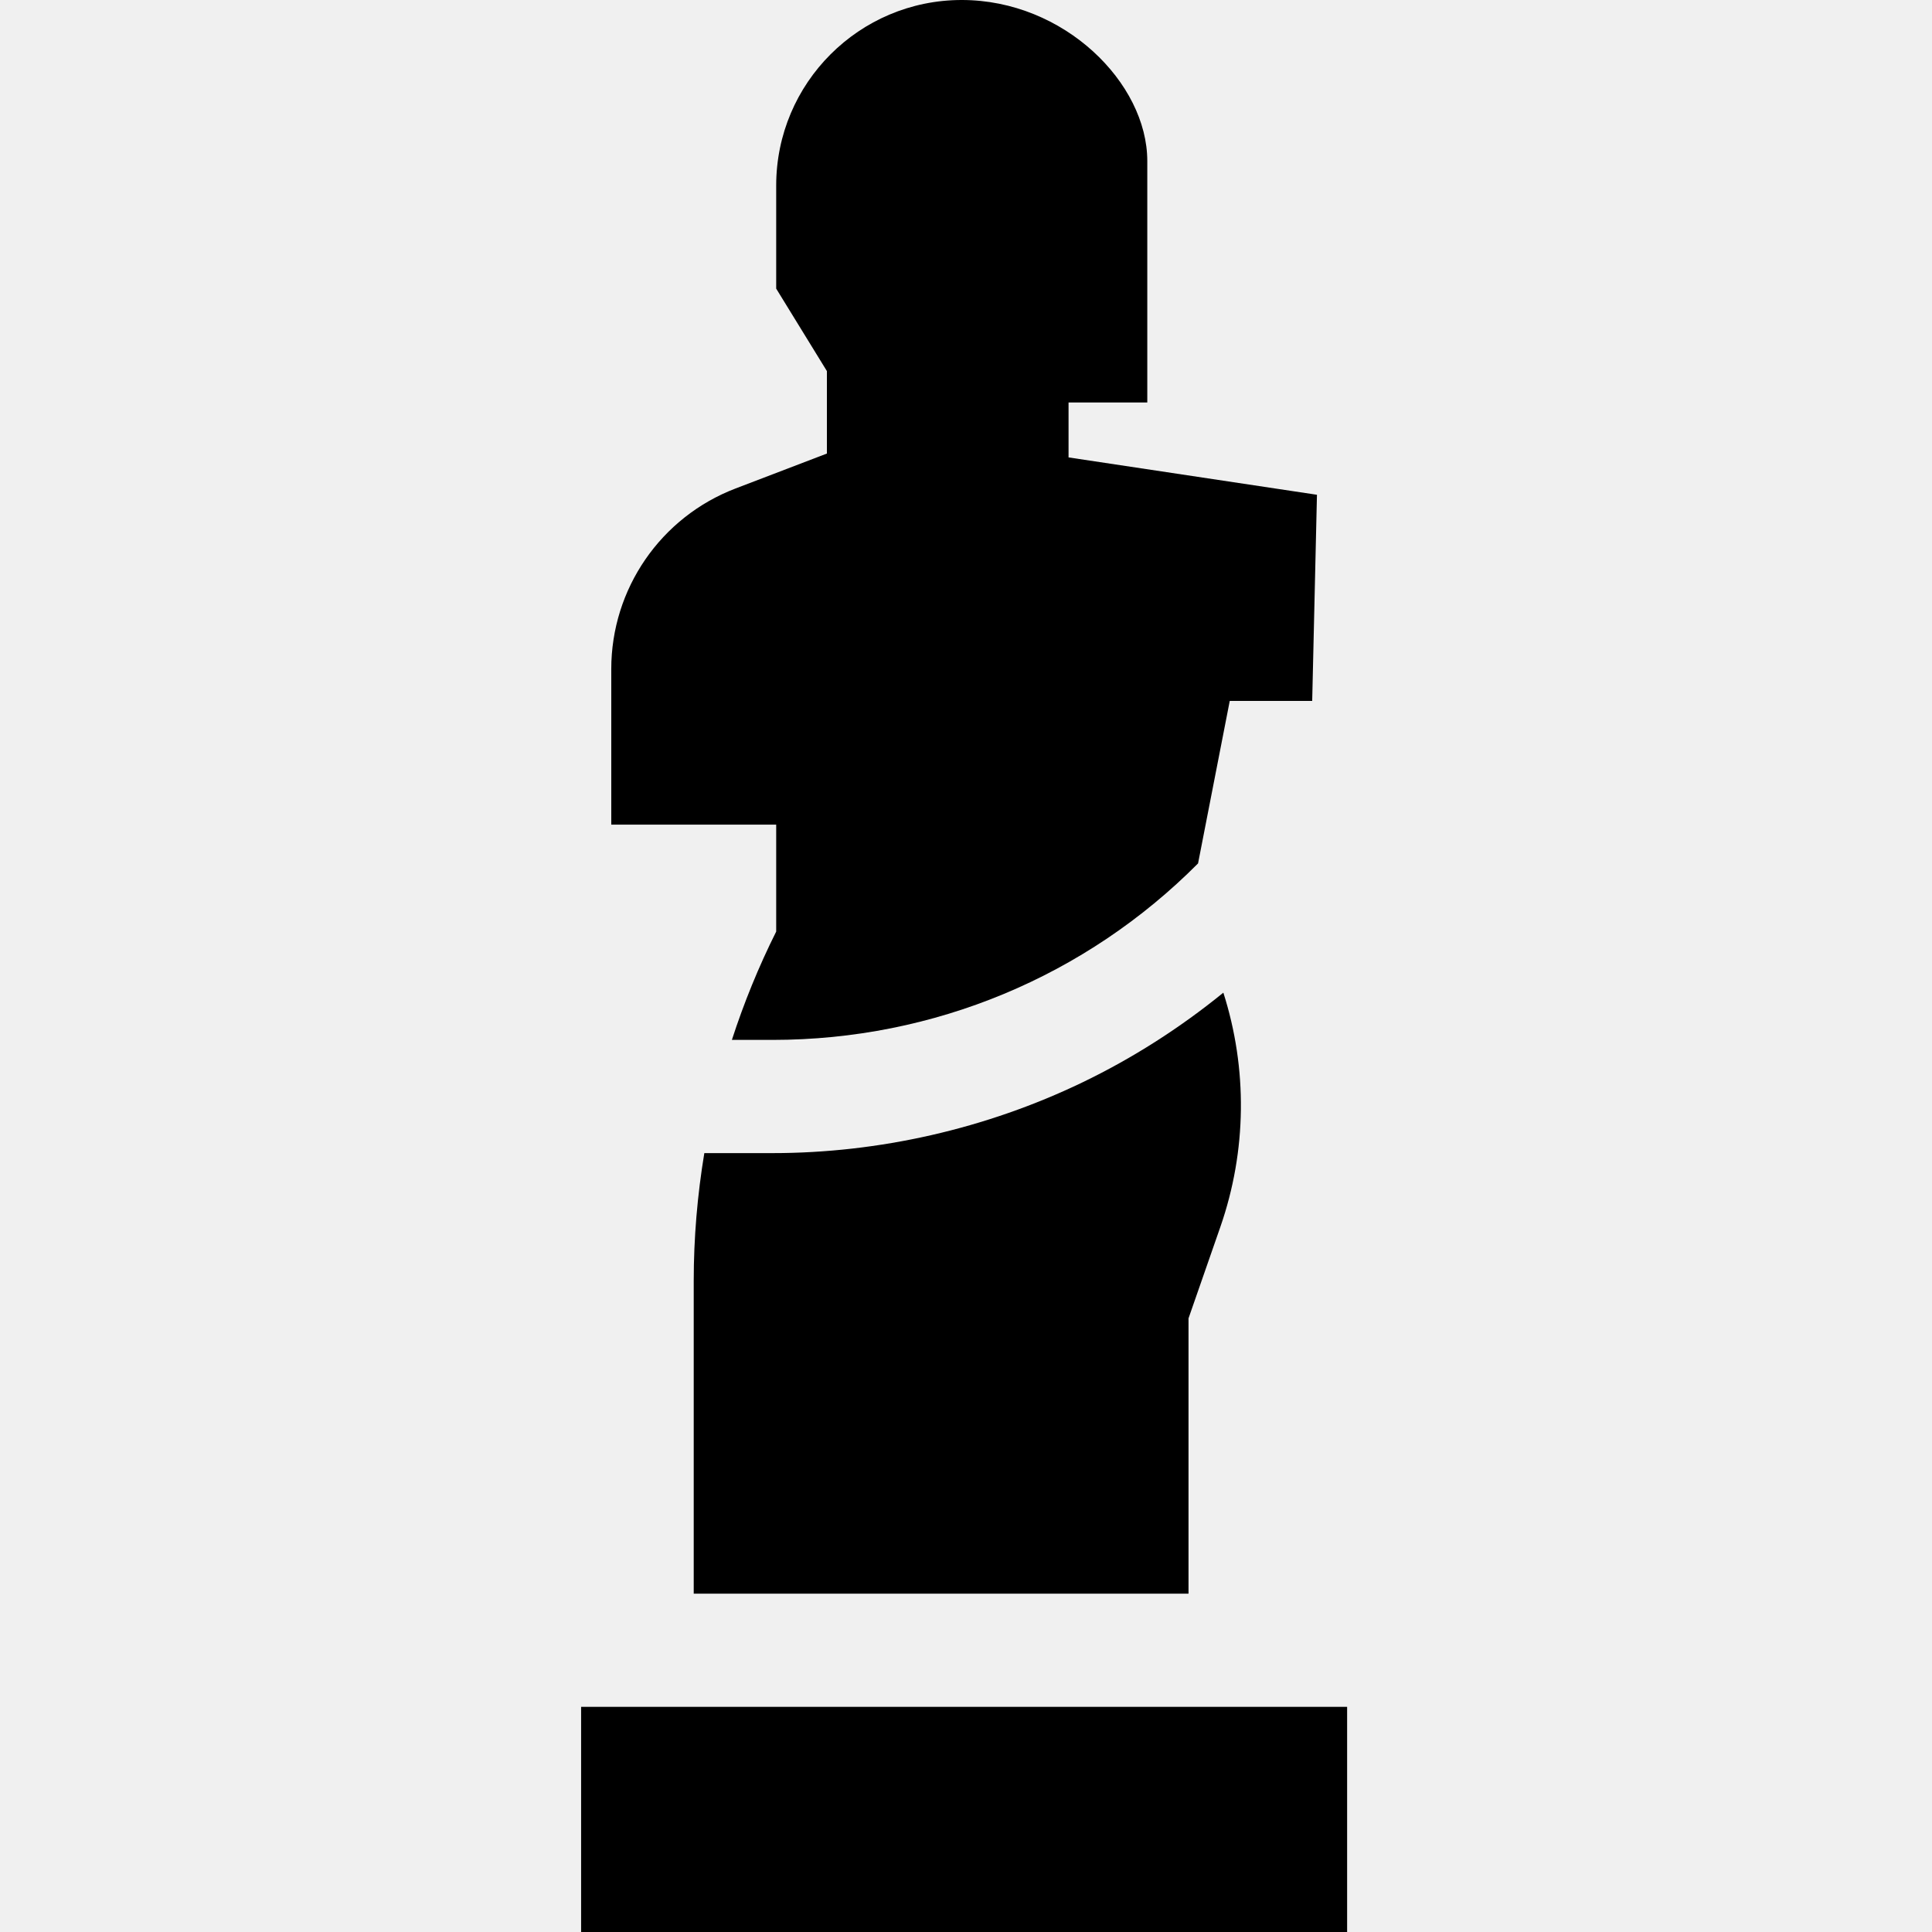
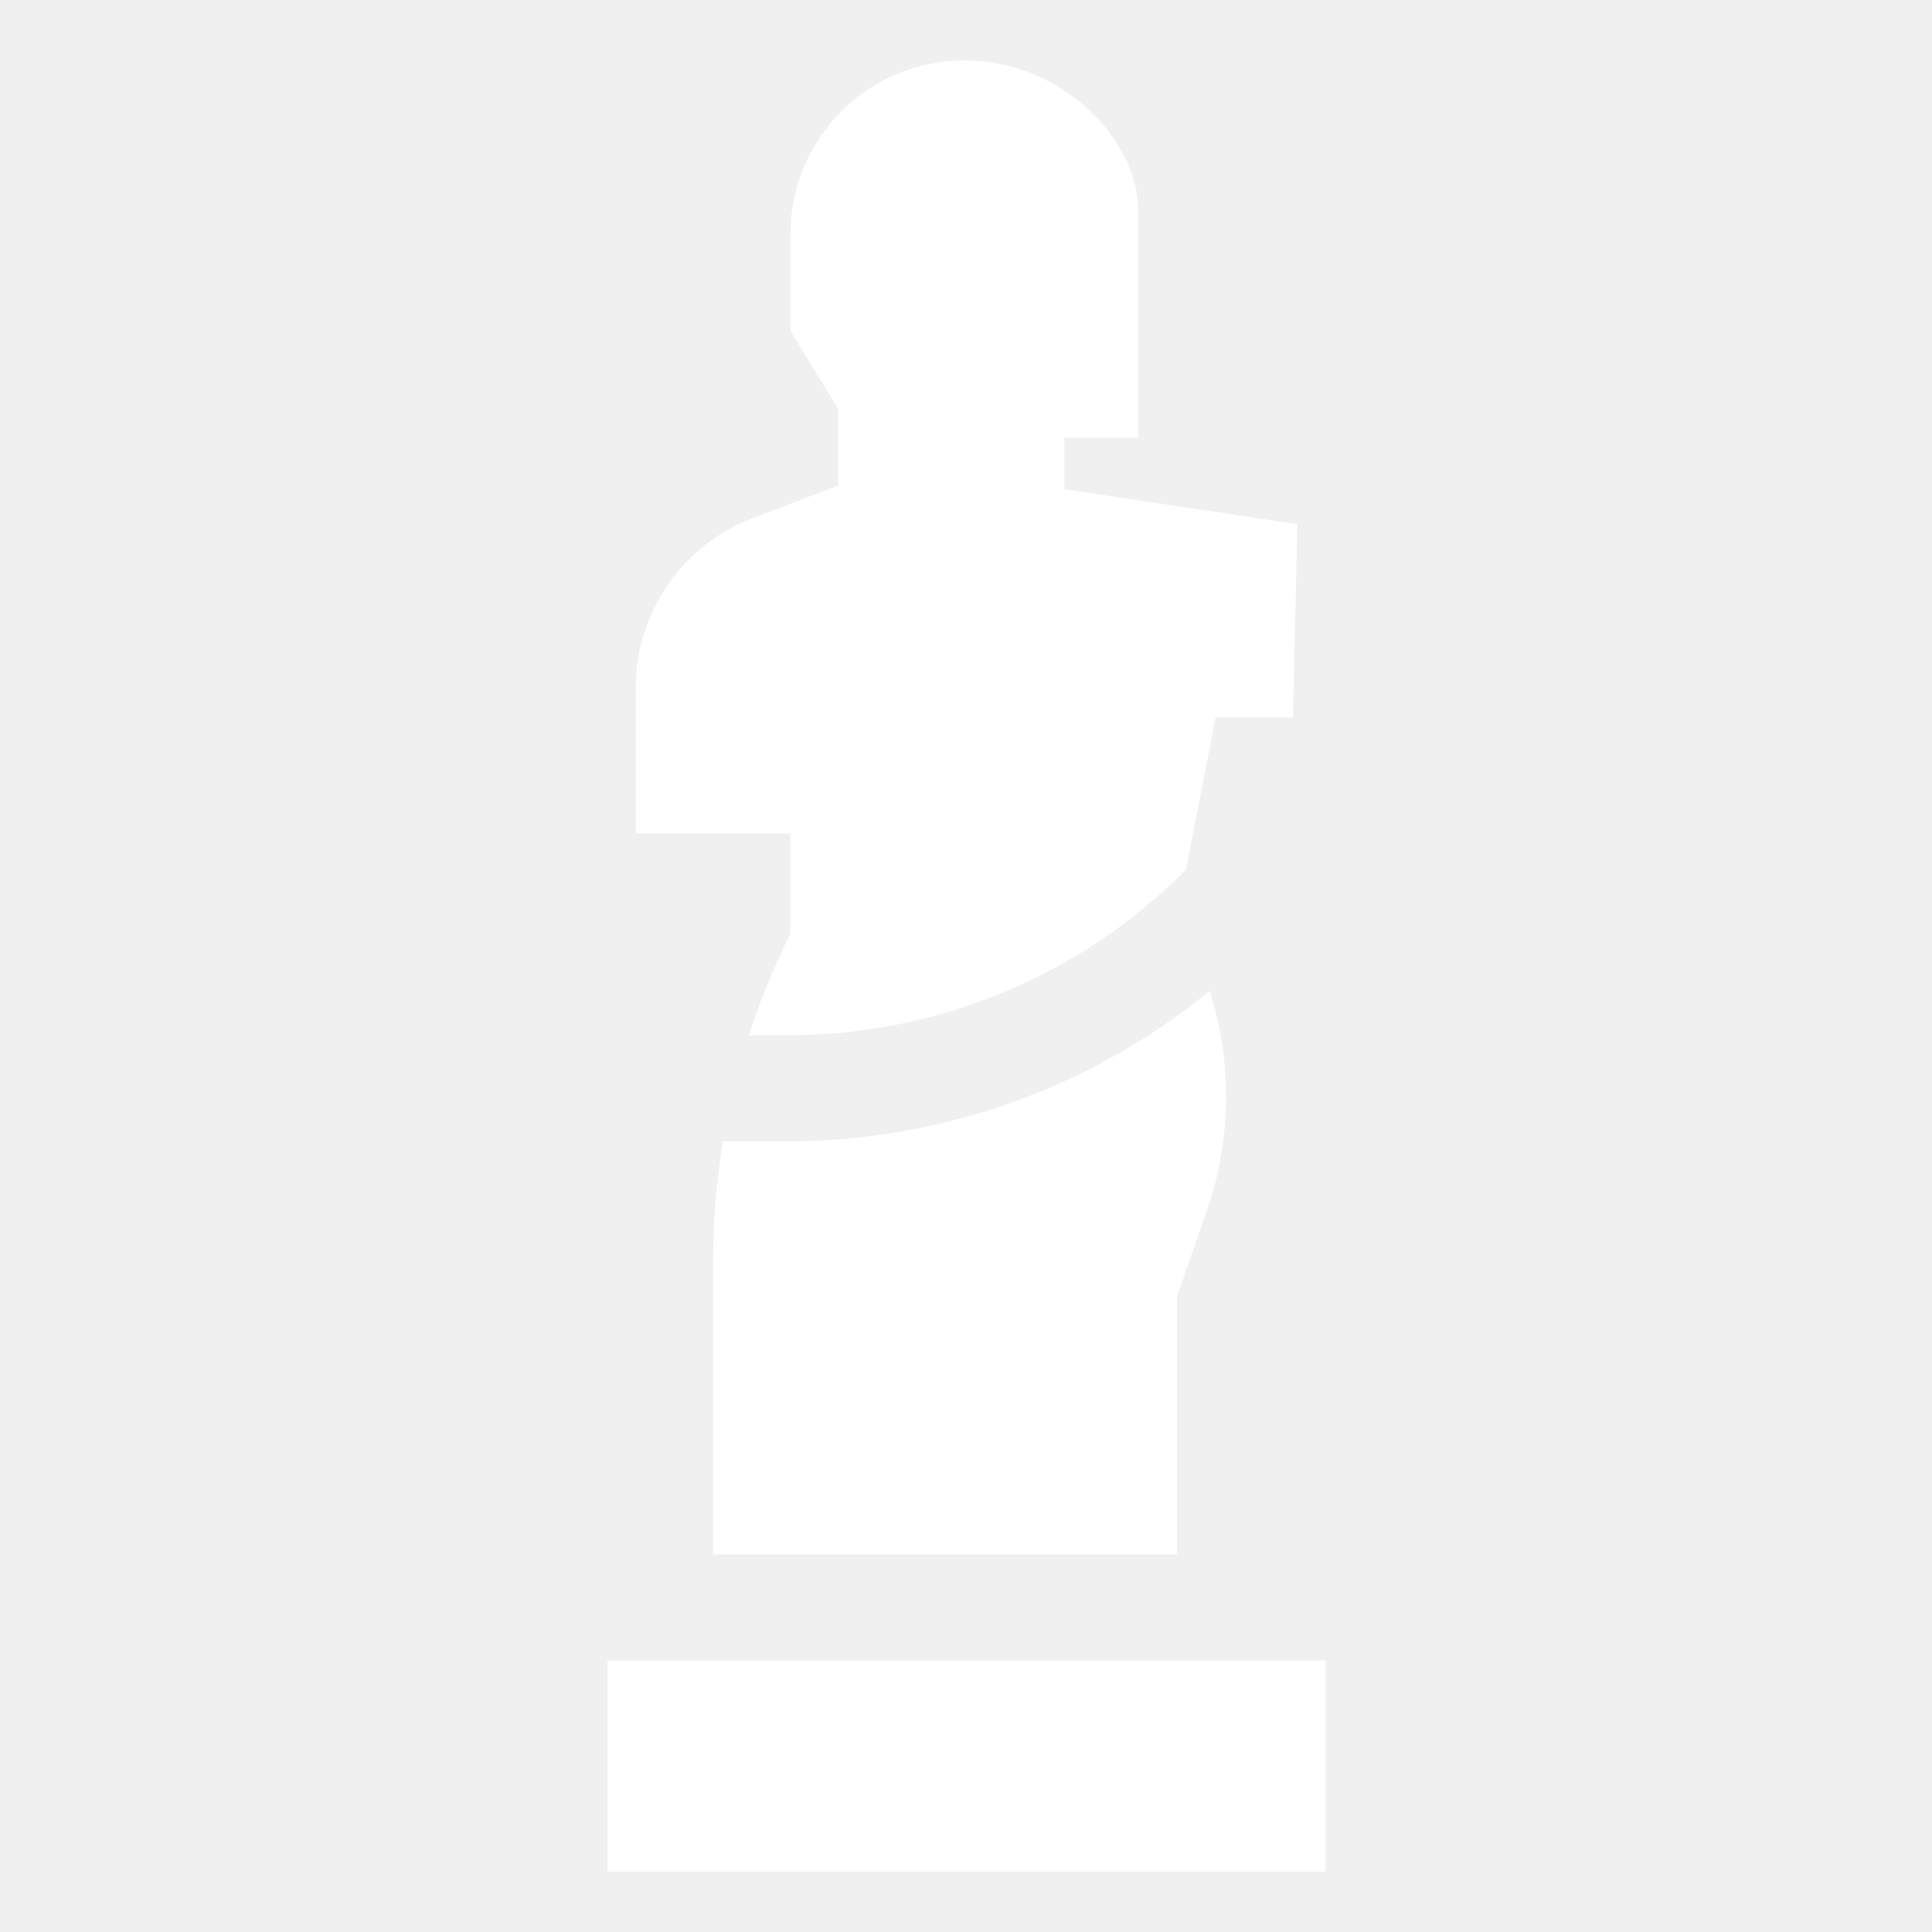
- <svg xmlns="http://www.w3.org/2000/svg" height="512pt" viewBox="-154 0 512 512" width="512pt">
-   <path d="m163.496 228.816 8.398-43.059h21.852l1.262-54.637-65.832-9.902v-14.555h20.867v-64c-.004-20.648-22.016-42.664-49.172-42.664s-49.172 22.016-49.172 49.172v27.316l13.438 21.855v21.852l-24.223 9.266c-19.828 7.582-32.922 26.609-32.922 47.84v41.238h43.707v28.34c-4.645 9.289-8.559 18.887-11.742 28.707h10.777c42.793 0 83.012-16.859 112.762-46.77zm0 0" />
-   <path d="m160.969 349.379 8.434-24.223c7.027-20.184 7.227-41.973.797-62.09-11.52 9.371-24.117 17.422-37.465 23.836-25.43 12.223-53.785 18.684-82 18.684h-18.082c-1.848 11.16-2.809 22.484-2.809 33.863v82.883h131.125zm0 0" />
-   <path d="m0 452.332h203v59.668h-203zm0 0" />
+ <svg xmlns="http://www.w3.org/2000/svg" width="18" height="18" viewBox="0 0 512 512" fill="none">
+   <path d="M314.278 230.515L322.151 190.148H342.637L343.82 138.926L282.102 129.643V115.998H301.665V55.998C301.662 36.64 281.026 16 255.567 16C230.108 16 209.468 36.64 209.468 62.099V87.708L222.066 108.197V128.683L199.357 137.37C180.768 144.478 168.493 162.316 168.493 182.219V220.88H209.468V247.449C205.114 256.157 201.444 265.155 198.46 274.362H208.563C248.682 274.362 286.387 258.556 314.278 230.515Z" fill="white" />
+   <path d="M311.908 343.543L319.815 320.834C326.403 301.912 326.59 281.485 320.562 262.625C309.762 271.41 297.952 278.958 285.438 284.971C261.598 296.43 235.015 302.487 208.563 302.487H191.612C189.879 312.949 188.978 323.566 188.978 334.234V411.936H311.908V343.543Z" fill="white" />
+   <path d="M161 440.061H351.312V496H161V440.061Z" fill="white" />
</svg>
